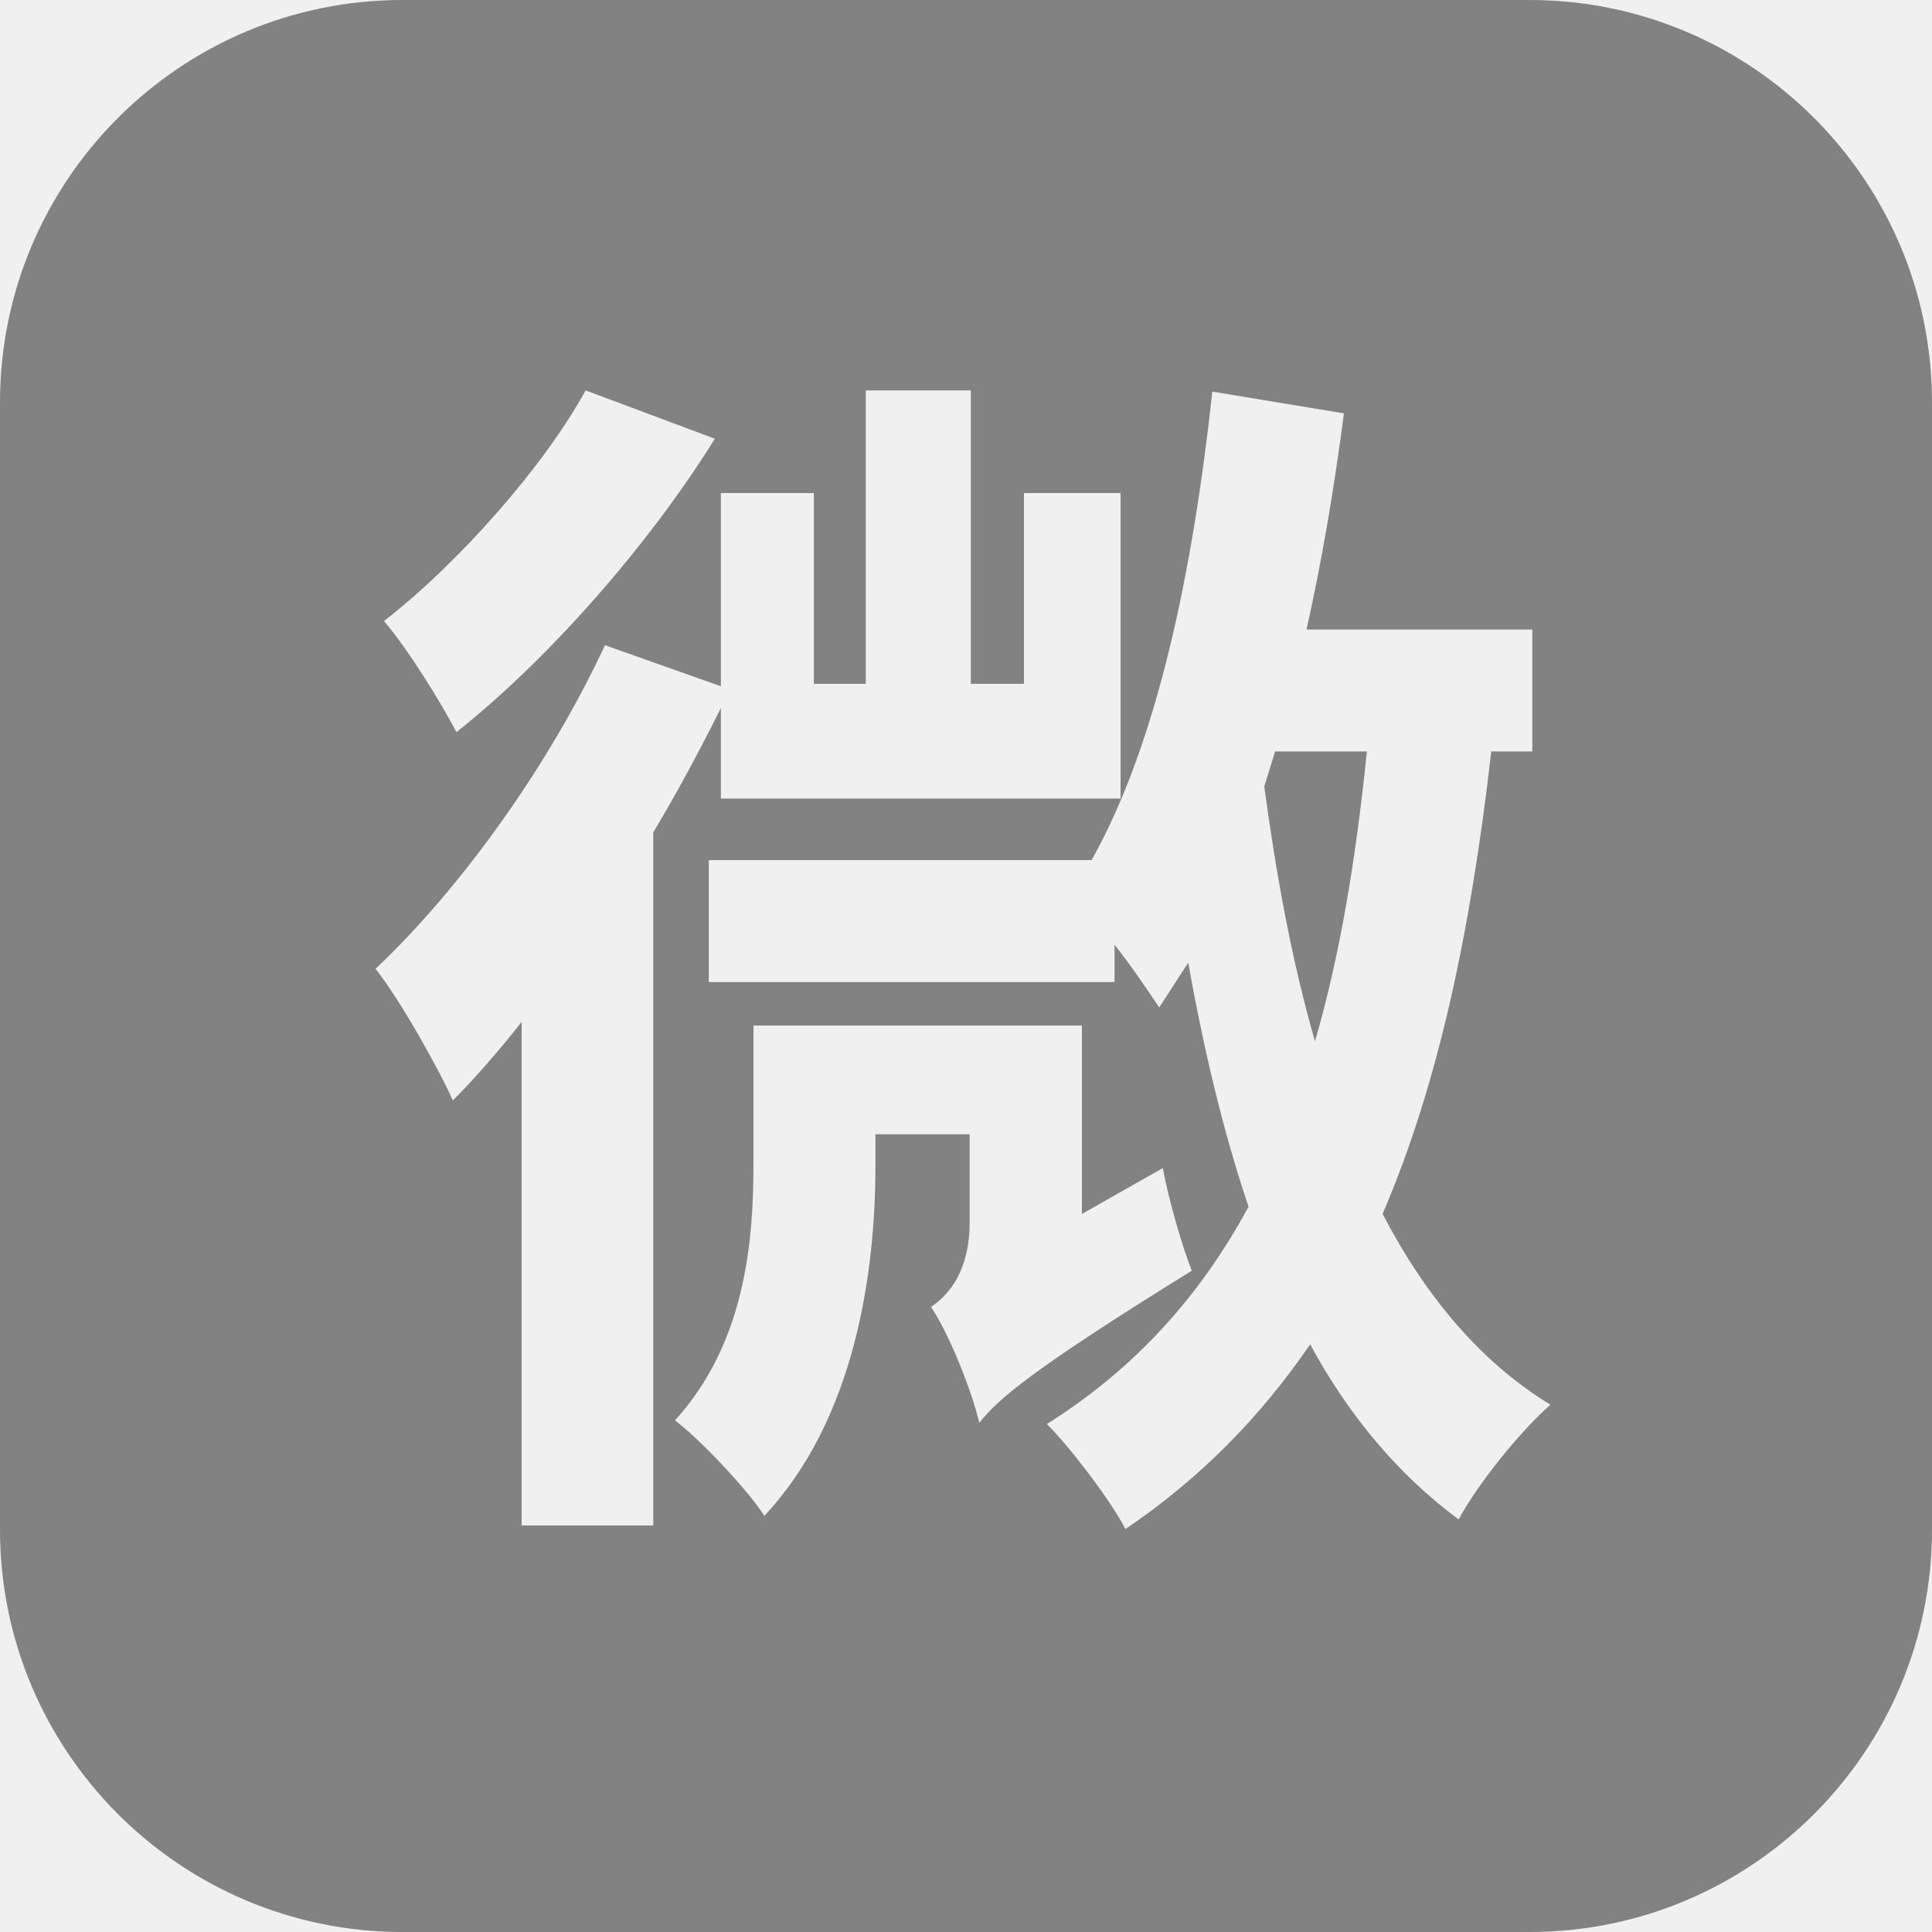
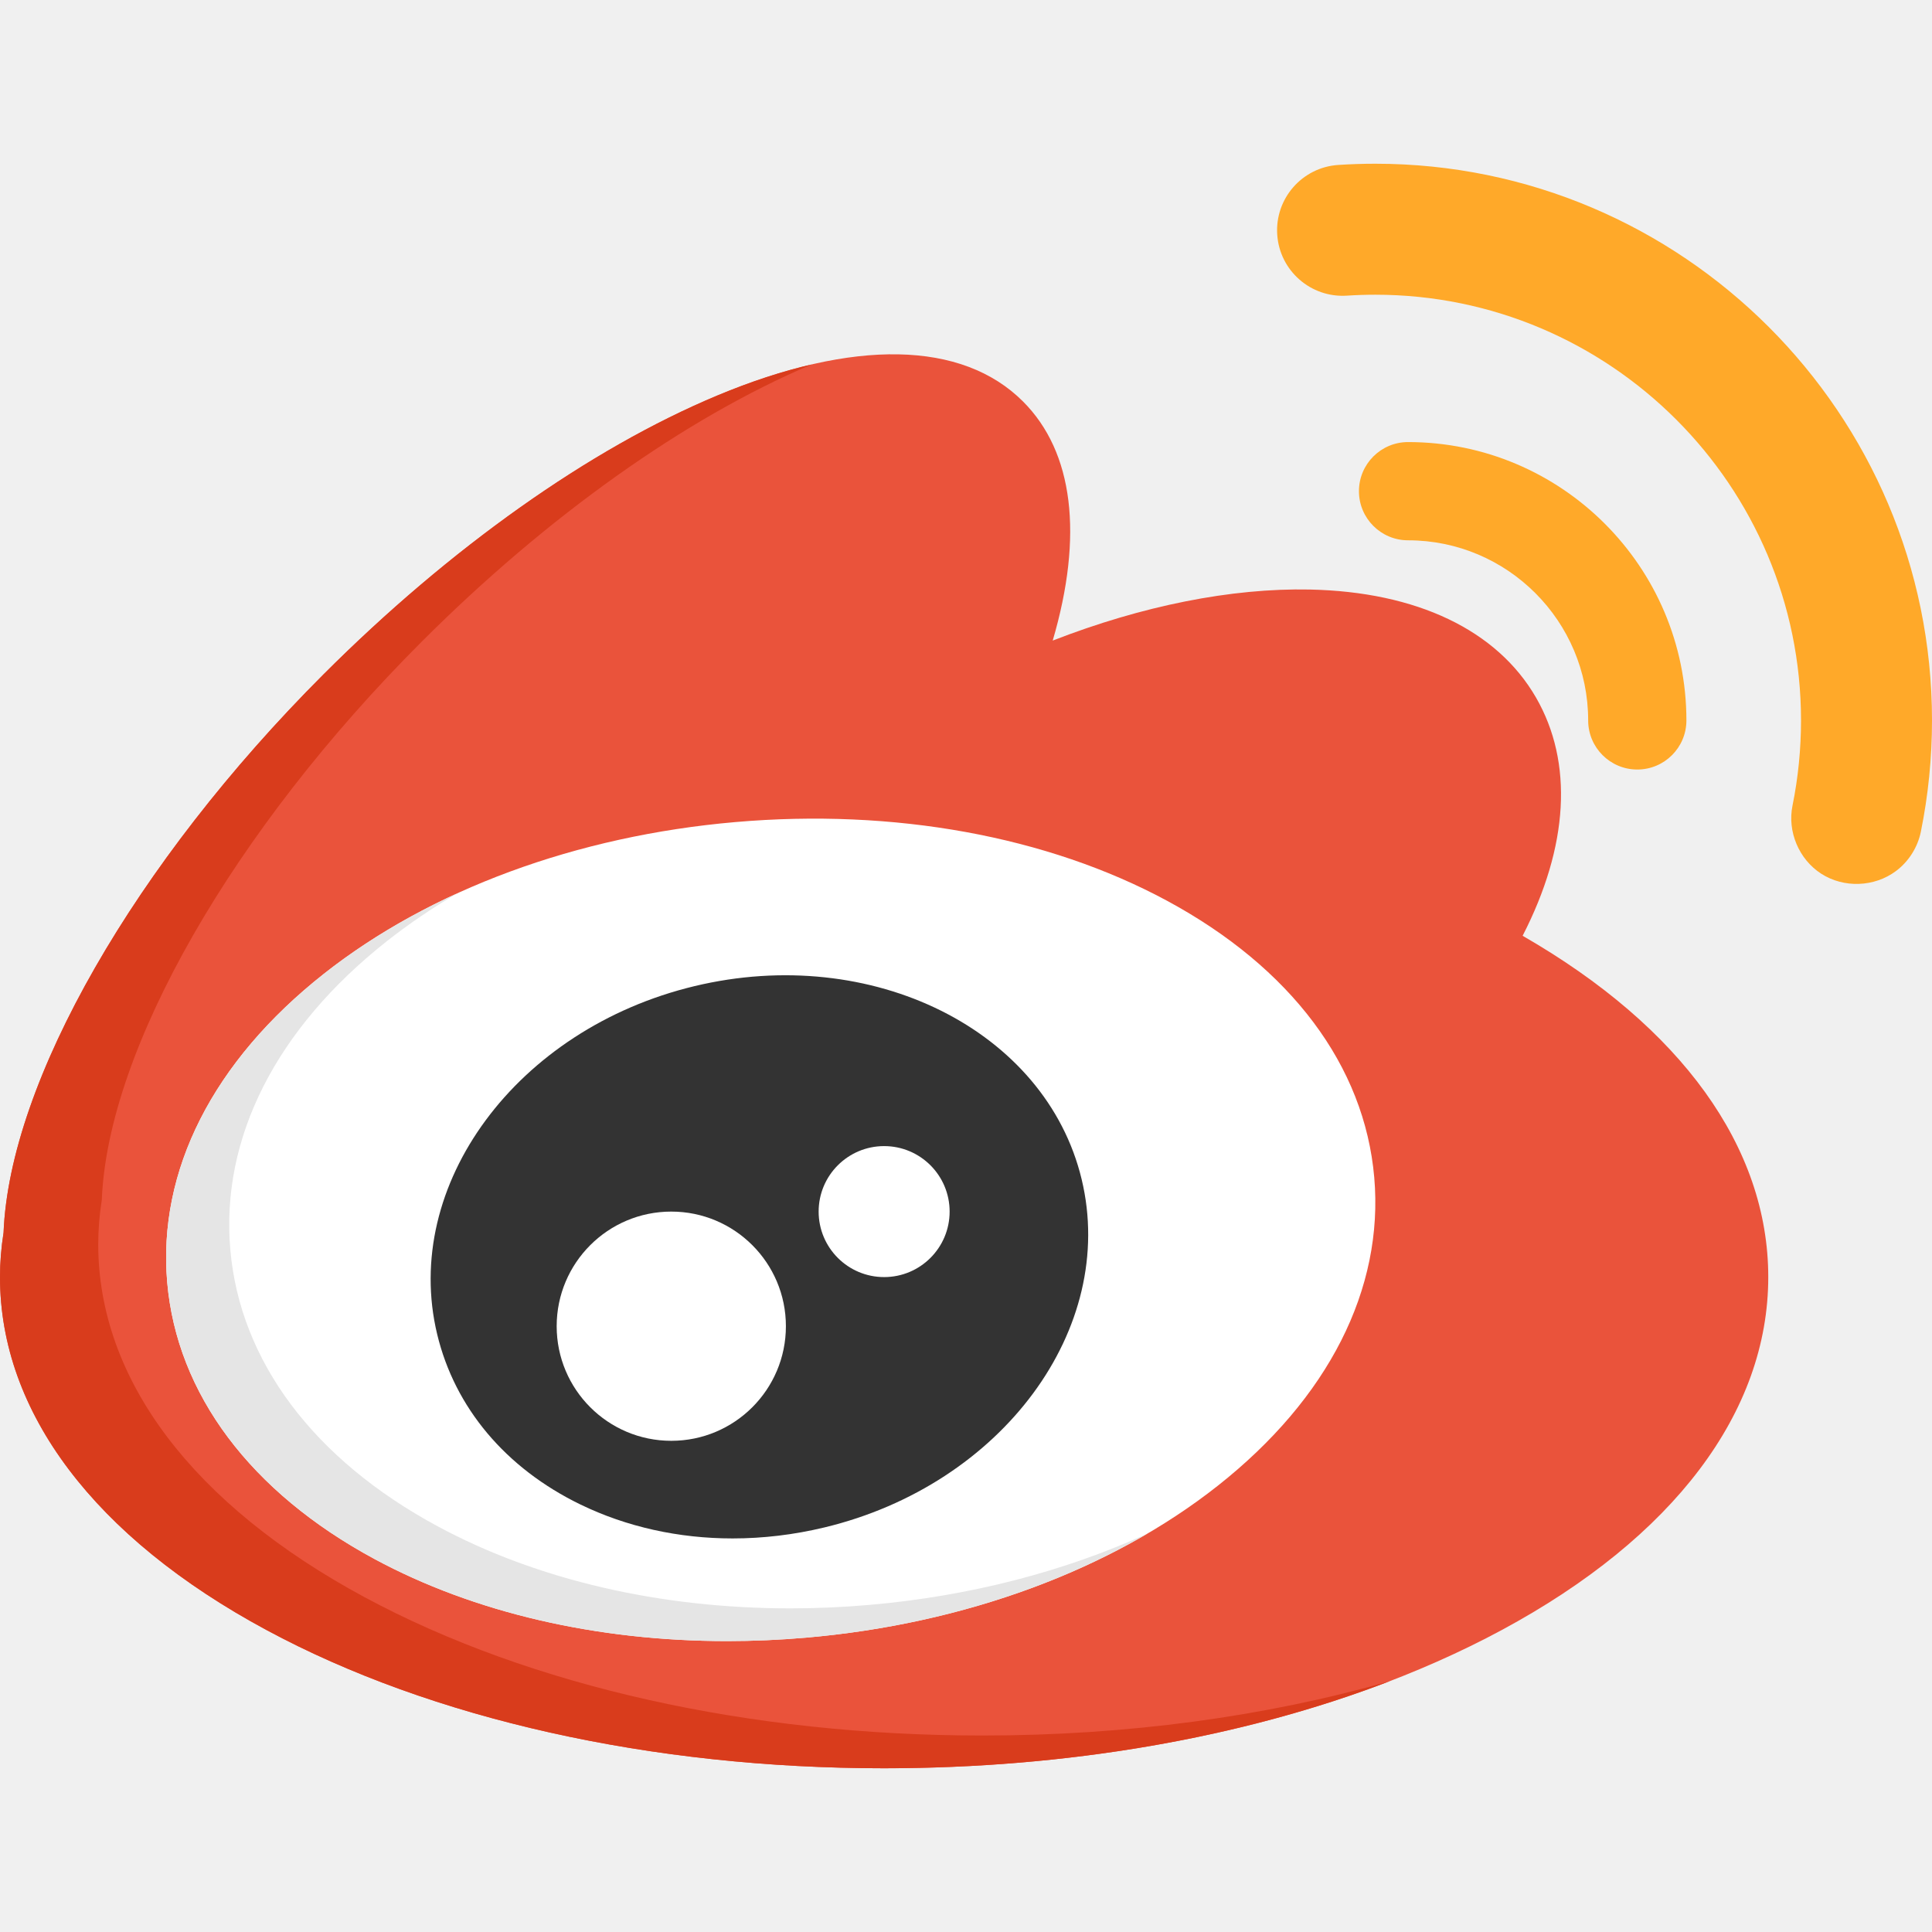
- <svg viewBox="0 0 24 24" width="16px" height="16px">
-   <path fill="#828282" fill-rule="evenodd" d="M5 0h14c2.76 0 5 2.24 5 5v14c0 2.76-2.24 5-5 5H5c-2.76 0-5-2.24-5-5V5c0-2.76 2.24-5 5-5z M7.275 4.85C6.765 5.78 5.715 6.98 4.77 7.715C5.055 8.045 5.475 8.72 5.67 9.095C6.825 8.18 8.07 6.755 8.88 5.45ZM9.36 12.74V14.45C9.36 15.44 9.255 16.685 8.385 17.645C8.67 17.855 9.285 18.5 9.495 18.83C10.62 17.63 10.875 15.815 10.875 14.48V14.09H12.045V15.185C12.045 15.785 11.79 16.085 11.565 16.235C11.79 16.565 12.075 17.285 12.165 17.675C12.405 17.375 12.795 17.03 14.805 15.785C14.685 15.485 14.52 14.915 14.445 14.51L13.44 15.08V12.74ZM15.84 9.335H16.98C16.845 10.655 16.65 11.855 16.335 12.935C16.05 11.945 15.855 10.88 15.705 9.77ZM8.805 10.685V12.2H13.845V11.735C14.07 12.02 14.28 12.335 14.4 12.515L14.76 11.96C14.955 13.04 15.195 14.06 15.51 14.99C14.91 16.1 14.1 17.0 13.005 17.69C13.305 17.99 13.815 18.665 13.98 18.995C14.91 18.365 15.66 17.6 16.275 16.7C16.755 17.585 17.37 18.32 18.12 18.875C18.36 18.425 18.9 17.765 19.26 17.45C18.375 16.91 17.7 16.085 17.175 15.08C17.865 13.475 18.27 11.57 18.525 9.335H19.035V7.82H16.23C16.425 6.95 16.575 6.05 16.695 5.135L15.06 4.865C14.82 7.07 14.385 9.215 13.56 10.685ZM7.515 8.015C6.825 9.5 5.73 11.03 4.665 12.035C4.965 12.41 5.46 13.295 5.625 13.67C5.91 13.385 6.195 13.055 6.48 12.695V18.95H8.115V10.34C8.43 9.815 8.7 9.305 8.955 8.795V9.92H13.92V6.125H12.72V8.495H12.06V4.85H10.755V8.495H10.11V6.125H8.955V8.525Z" />
+ <svg xmlns="http://www.w3.org/2000/svg" height="800px" width="800px" version="1.1" id="Layer_1" viewBox="0 0 512 512" xml:space="preserve">
+   <path style="fill:#EA533B;" d="M403.51,247.992c12.189-23.721,13.499-45.899,3.546-63.137  c-10.316-17.868-31.605-28.033-59.944-28.622c-20.81-0.427-44.439,4.311-68.131,13.528c8.166-27.851,5.532-49.961-7.876-63.369  c-16.113-16.113-44.899-16.666-81.056-1.558c-33.715,14.088-70.764,40.33-104.325,73.889  c-49.982,49.983-83.19,107.958-84.779,147.93C0.318,330.616,0,334.579,0,338.441c0,35.793,25.09,69.017,70.648,93.547  c43.858,23.617,101.979,36.622,163.656,36.622s119.798-13.005,163.656-36.622c45.558-24.53,70.648-57.754,70.648-93.547  C468.609,304.067,445.576,272.184,403.51,247.992z" />
+   <path style="fill:#D93C1C;" d="M260.338,459.932c-61.677,0-119.798-13.005-163.656-36.622  c-45.558-24.53-70.648-57.754-70.648-93.547c0-3.863,0.318-7.825,0.945-11.787c1.589-39.973,34.797-97.947,84.78-147.93  c33.227-33.226,69.87-59.27,103.314-73.458c-7.854,1.823-16.218,4.566-25.023,8.245c-33.715,14.088-70.764,40.33-104.325,73.889  C35.742,228.707,2.534,286.682,0.945,326.654C0.318,330.616,0,334.579,0,338.441c0,35.793,25.09,69.017,70.648,93.547  c43.858,23.617,101.979,36.622,163.656,36.622c48.616,0,95.016-8.086,133.969-23.074  C335.352,454.941,298.529,459.932,260.338,459.932z" />
+   <path style="fill:#FFFFFF;" d="M364.19,312.032c-2.568-29.565-22.081-55.61-54.944-73.338  c-31.681-17.091-72.302-24.49-114.382-20.835c-42.079,3.656-80.818,17.949-109.076,40.247  c-29.314,23.131-44.045,52.151-41.476,81.715c2.569,29.565,22.082,55.61,54.946,73.338c26.389,14.236,58.976,21.748,93.447,21.747  c6.913,0,13.905-0.302,20.934-0.913c42.079-3.654,80.817-17.948,109.075-40.246C352.029,370.616,366.758,341.596,364.19,312.032z" />
+   <path style="fill:#E5E5E5;" d="M230.36,425.319c-7.029,0.611-14.021,0.913-20.934,0.913c-34.471,0.001-67.059-7.511-93.447-21.747  c-32.863-17.729-52.378-43.774-54.946-73.338c-2.569-29.564,12.161-58.584,41.476-81.715c5.799-4.575,12.046-8.808,18.665-12.687  c-12.993,5.932-24.911,13.095-35.388,21.361c-29.314,23.131-44.045,52.151-41.476,81.715c2.569,29.565,22.082,55.61,54.946,73.338  c26.389,14.236,58.976,21.748,93.447,21.747c6.913,0,13.905-0.302,20.934-0.913c33.445-2.905,64.771-12.535,90.41-27.559  C281.994,416.503,256.841,423.019,230.36,425.319z" />
+   <path style="fill:#333333;" d="M286.65,312.533c-9.507-39.544-55.55-62.508-102.638-51.189  c-47.088,11.32-77.661,52.703-68.156,92.249c4.682,19.473,18.156,35.492,37.943,45.105c12.283,5.967,26.102,9.003,40.355,9.003  c8.042,0,16.221-0.967,24.339-2.918C265.582,393.462,296.157,352.08,286.65,312.533z" />
+   <circle style="fill:#FFFFFF;" cx="177.898" cy="351.457" r="30.373" />
+   <g>
+     <path style="fill:#FFA929;" d="M373.152,117.153c-7.189,0-13.017,5.828-13.017,13.017c0,7.189,5.828,13.017,13.017,13.017   c26.318,0,47.729,21.411,47.729,47.729c0,7.189,5.828,13.017,13.017,13.017s13.017-5.828,13.017-13.017   C446.914,150.243,413.824,117.153,373.152,117.153z" />
+     <path style="fill:#FFA929;" d="M364.475,43.39c-3.261,0-6.564,0.108-9.817,0.322c-9.564,0.629-16.808,8.893-16.18,18.458   c0.629,9.564,8.9,16.804,18.458,16.18c2.498-0.164,5.035-0.248,7.539-0.248c62.206,0,112.813,50.608,112.813,112.813   c0,7.606-0.759,15.204-2.257,22.581c-1.396,6.875,1.691,14.209,7.576,18.025c5.99,3.884,14.111,3.587,19.829-0.675   c3.388-2.525,5.774-6.307,6.614-10.445c1.958-9.646,2.95-19.566,2.95-29.487C512,109.571,445.82,43.39,364.475,43.39z" />
+   </g>
+   <circle style="fill:#FFFFFF;" cx="234.305" cy="321.085" r="17.356" />
</svg>
